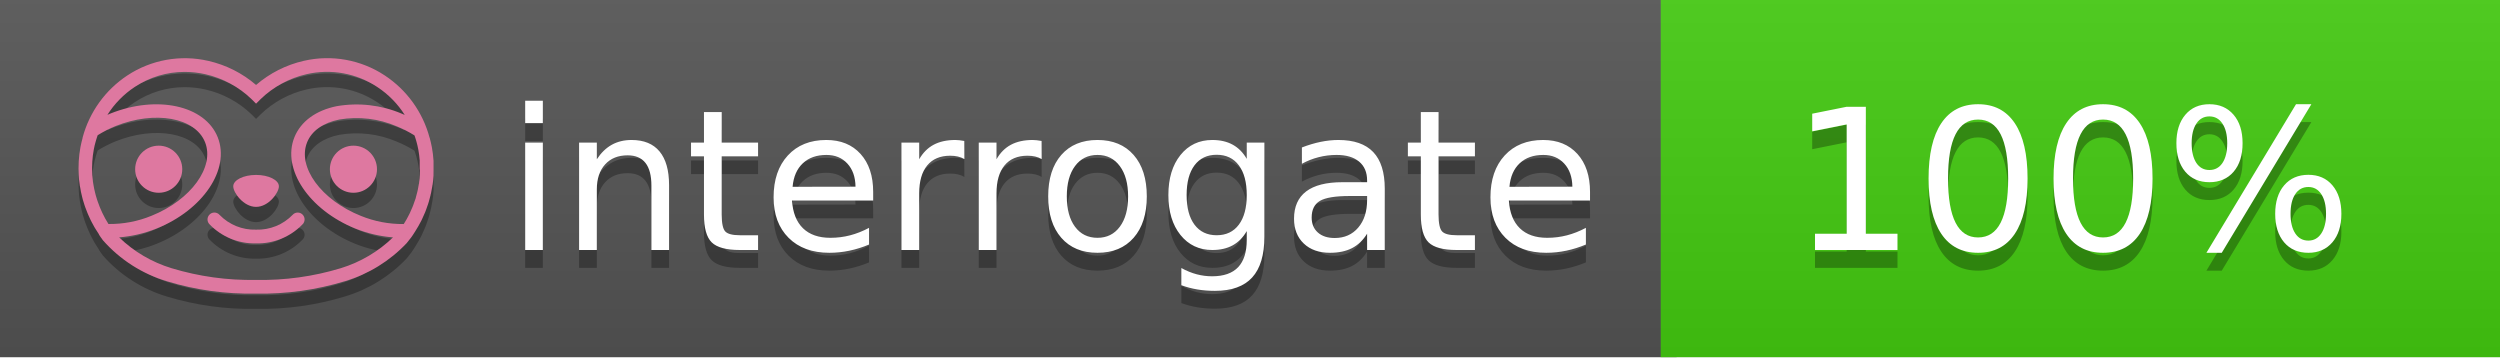
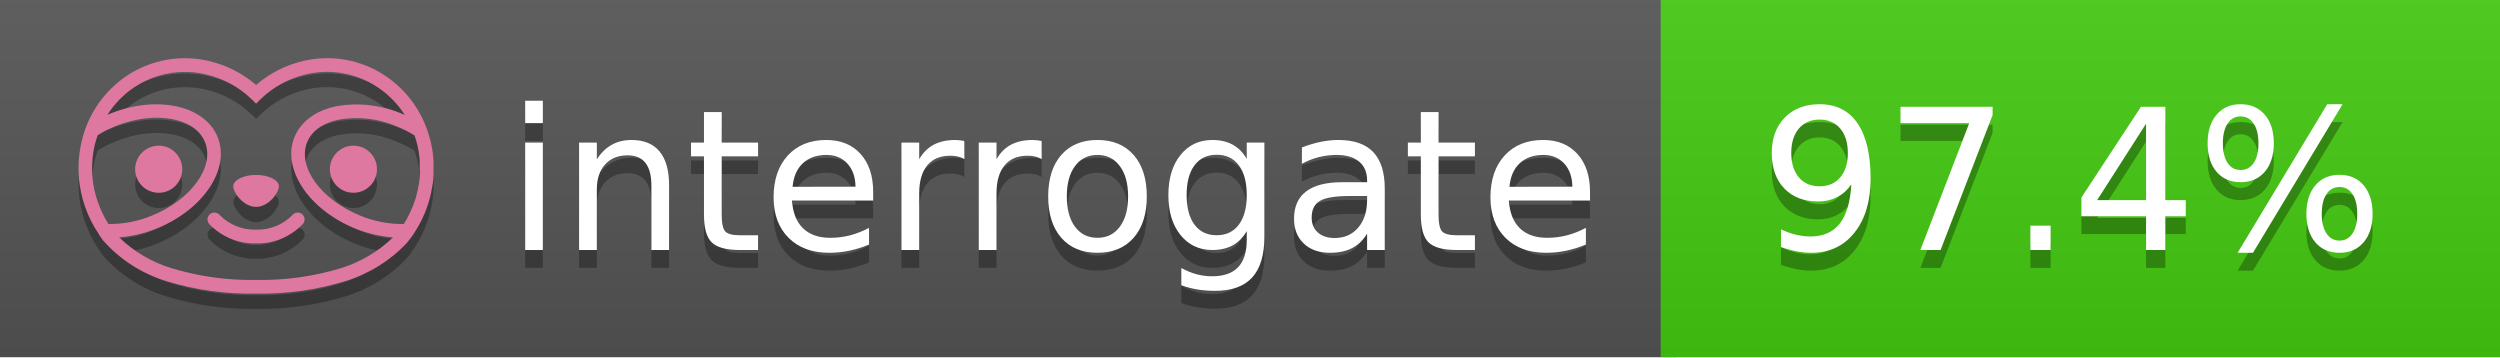
<svg xmlns="http://www.w3.org/2000/svg" width="140" height="20" viewBox="0 0 140 20" version="1.1" xml:space="preserve" style="fill-rule:evenodd;clip-rule:evenodd;stroke-linejoin:round;stroke-miterlimit:2;">
  <g transform="matrix(1,0,0,1,22,0)">
    <g id="backgrounds" transform="matrix(1.32789,0,0,1,-22.3892,0)">
      <rect x="0" y="0" width="71" height="20" style="fill:rgb(85,85,85);" />
    </g>
    <rect x="71" y="0" width="47" height="20" data-interrogate="color" style="fill:#4c1" />
    <g transform="matrix(1.19746,0,0,1,-22.3744,-4.85723e-16)">
      <rect x="0" y="0" width="118" height="20" style="fill:url(#_Linear1);" />
    </g>
  </g>
  <g fill="#fff" text-anchor="middle" font-family="DejaVu Sans,Verdana,Geneva,sans-serif" font-size="110">
    <text x="590" y="150" fill="#010101" fill-opacity=".3" transform="scale(.1)" textLength="610">interrogate</text>
    <text x="590" y="140" transform="scale(.1)" textLength="610">interrogate</text>
-     <text x="1160" y="150" fill="#010101" fill-opacity=".3" transform="scale(.1)" textLength="330" data-interrogate="result">100%</text>
-     <text x="1160" y="140" transform="scale(.1)" textLength="330" data-interrogate="result">100%</text>
+     <text x="1160" y="150" fill="#010101" fill-opacity=".3" transform="scale(.1)" textLength="370" data-interrogate="result">97.4%</text>
+     <text x="1160" y="140" transform="scale(.1)" textLength="370" data-interrogate="result">97.4%</text>
  </g>
  <g id="logo-shadow" transform="matrix(0.854876,0,0,0.854876,-6.73514,1.732)">
    <g transform="matrix(0.299012,0,0,0.299012,9.70229,-6.68582)">
      <path d="M50,64.25C52.76,64.25 55,61.13 55,59.75C55,58.37 52.76,57.25 50,57.25C47.24,57.25 45,58.37 45,59.75C45,61.13 47.24,64.25 50,64.25Z" style="fill:rgb(1,1,1);fill-opacity:0.3;fill-rule:nonzero;" />
    </g>
    <g transform="matrix(0.299012,0,0,0.299012,9.70229,-6.68582)">
      <path d="M88,49.05C86.506,43.475 83.018,38.638 78.2,35.46C72.969,32.002 66.539,30.844 60.43,32.26C56.576,33.145 52.995,34.958 50,37.54C46.998,34.958 43.411,33.149 39.55,32.27C33.441,30.853 27.011,32.011 21.78,35.47C16.97,38.652 13.489,43.489 12,49.06L12,49.13C11.82,49.79 11.66,50.46 11.53,51.13C11.146,53.207 11.021,55.323 11.16,57.43C11.16,58.03 11.26,58.63 11.34,59.23C11.34,59.51 11.43,59.79 11.48,60.07C11.53,60.35 11.58,60.68 11.64,60.98C11.7,61.28 11.8,61.69 11.89,62.05C11.98,62.41 11.99,62.47 12.05,62.68C12.16,63.07 12.28,63.46 12.41,63.84L12.58,64.34C12.72,64.74 12.88,65.14 13.04,65.53L13.23,65.98C13.403,66.373 13.583,66.767 13.77,67.16L13.99,67.59C14.19,67.97 14.39,68.35 14.61,68.73L14.87,69.15C15.1,69.52 15.33,69.89 15.58,70.26L15.58,70.32L15.99,70.93C16.14,71.14 16.29,71.36 16.45,71.57C20.206,75.83 25.086,78.95 30.53,80.57C36.839,82.48 43.41,83.385 50,83.25C56.599,83.374 63.177,82.456 69.49,80.53C74.644,78.978 79.303,76.102 83,72.19C83.34,71.78 83.65,71.35 84,70.92L84.18,70.66L84.33,70.44L84.41,70.32C84.55,70.12 84.67,69.9 84.81,69.7C85.07,69.3 85.32,68.89 85.55,68.48C85.78,68.07 86.02,67.65 86.23,67.22C86.31,67.05 86.39,66.88 86.47,66.7C86.67,66.28 86.85,65.87 87.03,65.44L87.23,64.92C87.397,64.487 87.55,64.05 87.69,63.61L87.85,63.09C87.98,62.64 88.1,62.19 88.21,61.74C88.21,61.57 88.3,61.39 88.33,61.22C88.43,60.75 88.52,60.22 88.6,59.79C88.6,59.64 88.66,59.49 88.68,59.33C88.77,58.71 88.84,58.08 88.88,57.45L88.88,54.17C88.817,53.164 88.693,52.162 88.51,51.17C88.38,50.5 88.23,49.84 88.05,49.17L88,49.05ZM85.89,56.44L85.89,57.23C85.89,57.78 85.79,58.32 85.72,58.86C85.72,59.01 85.72,59.15 85.65,59.3C85.59,59.7 85.51,60.11 85.43,60.51L85.32,60.99C85.23,61.38 85.12,61.77 85.01,62.16C85.01,62.31 84.93,62.46 84.88,62.6C84.74,63.04 84.59,63.47 84.42,63.9L84.27,64.28C84.1,64.71 83.91,65.14 83.71,65.56C83.51,65.98 83.43,66.12 83.28,66.4L83.01,66.91C82.83,67.223 82.643,67.537 82.45,67.85L82.35,68.01C79.121,68.047 75.918,67.434 72.93,66.21C64.27,62.74 59,55.52 61.18,50.11C62.18,47.6 64.7,45.82 68.26,45.11C72.489,44.395 76.835,44.908 80.78,46.59C82.141,47.144 83.453,47.813 84.7,48.59C84.76,48.76 84.82,48.93 84.88,49.1C84.94,49.27 85.05,49.63 85.12,49.9C85.28,50.5 85.44,51.1 85.55,51.73C85.691,52.507 85.792,53.292 85.85,54.08L85.85,55.89C85.85,56.12 85.91,56.25 85.91,56.45L85.89,56.44ZM17.66,68C16.668,66.435 15.869,64.756 15.28,63L15.17,62.68C15.06,62.35 14.96,62.01 14.87,61.68C14.823,61.493 14.777,61.31 14.73,61.13C14.66,60.84 14.59,60.55 14.53,60.27C14.47,59.99 14.43,59.72 14.38,59.44C14.33,59.16 14.3,59 14.27,58.78C14.2,58.27 14.15,57.78 14.11,57.23L14.11,57.03C14.008,55.236 14.122,53.437 14.45,51.67C14.56,51.06 14.71,50.46 14.88,49.87C14.96,49.59 15.04,49.32 15.13,49.05C15.22,48.78 15.24,48.72 15.3,48.55C16.548,47.774 17.859,47.105 19.22,46.55C27.86,43.09 36.65,44.67 38.82,50.08C40.99,55.49 35.73,62.74 27.09,66.2C24.101,67.431 20.893,68.043 17.66,68ZM68.57,77.68C62.554,79.508 56.287,80.376 50,80.25C43.737,80.37 37.495,79.506 31.5,77.69C27.185,76.38 23.243,74.062 20,70.93C22.815,70.706 25.58,70.055 28.2,69C38.37,64.92 44.39,56 41.6,49C38.81,42 28.27,39.72 18.1,43.8L17.43,44.09C18.973,41.648 21.019,39.561 23.43,37.97C26.671,35.824 30.473,34.68 34.36,34.68C35.884,34.681 37.404,34.852 38.89,35.19C42.694,36.049 46.191,37.935 49,40.64L50,41.64L51,40.64C53.797,37.937 57.279,36.049 61.07,35.18C66.402,33.947 72.014,34.968 76.57,38C78.98,39.588 81.026,41.671 82.57,44.11L81.9,43.82C77.409,41.921 72.464,41.355 67.66,42.19C63.08,43.12 59.79,45.54 58.39,49.02C55.6,55.97 61.62,64.94 71.79,69.02C74.414,70.07 77.182,70.714 80,70.93C76.776,74.05 72.859,76.363 68.57,77.68Z" style="fill:rgb(1,1,1);fill-opacity:0.3;fill-rule:nonzero;" />
    </g>
    <g transform="matrix(0.299012,0,0,0.299012,9.70229,-6.68582)">
      <circle cx="71.33" cy="56" r="5.16" style="fill:rgb(1,1,1);fill-opacity:0.3;" />
    </g>
    <g transform="matrix(0.299012,0,0,0.299012,9.70229,-6.68582)">
      <circle cx="28.67" cy="56" r="5.16" style="fill:rgb(1,1,1);fill-opacity:0.3;" />
    </g>
    <g transform="matrix(0.299012,0,0,0.299012,9.70229,-6.68582)">
      <path d="M58,66C55.912,68.161 53.003,69.339 50,69.24C46.997,69.339 44.088,68.161 42,66C41.714,65.677 41.302,65.491 40.87,65.491C40.042,65.491 39.361,66.172 39.361,67C39.361,67.368 39.496,67.724 39.74,68C42.403,70.804 46.134,72.35 50,72.25C53.862,72.347 57.59,70.802 60.25,68C60.495,67.725 60.63,67.369 60.63,67C60.63,66.174 59.951,65.495 59.125,65.495C58.695,65.495 58.285,65.679 58,66Z" style="fill:rgb(1,1,1);fill-opacity:0.3;fill-rule:nonzero;" />
    </g>
  </g>
  <g id="logo-pink" transform="matrix(0.854876,0,0,0.854876,-6.73514,0.877124)">
    <g transform="matrix(0.299012,0,0,0.299012,9.70229,-6.68582)">
      <path d="M50,64.25C52.76,64.25 55,61.13 55,59.75C55,58.37 52.76,57.25 50,57.25C47.24,57.25 45,58.37 45,59.75C45,61.13 47.24,64.25 50,64.25Z" style="fill:rgb(222,120,160);fill-rule:nonzero;" />
    </g>
    <g transform="matrix(0.299012,0,0,0.299012,9.70229,-6.68582)">
      <path d="M88,49.05C86.506,43.475 83.018,38.638 78.2,35.46C72.969,32.002 66.539,30.844 60.43,32.26C56.576,33.145 52.995,34.958 50,37.54C46.998,34.958 43.411,33.149 39.55,32.27C33.441,30.853 27.011,32.011 21.78,35.47C16.97,38.652 13.489,43.489 12,49.06L12,49.13C11.82,49.79 11.66,50.46 11.53,51.13C11.146,53.207 11.021,55.323 11.16,57.43C11.16,58.03 11.26,58.63 11.34,59.23C11.34,59.51 11.43,59.79 11.48,60.07C11.53,60.35 11.58,60.68 11.64,60.98C11.7,61.28 11.8,61.69 11.89,62.05C11.98,62.41 11.99,62.47 12.05,62.68C12.16,63.07 12.28,63.46 12.41,63.84L12.58,64.34C12.72,64.74 12.88,65.14 13.04,65.53L13.23,65.98C13.403,66.373 13.583,66.767 13.77,67.16L13.99,67.59C14.19,67.97 14.39,68.35 14.61,68.73L14.87,69.15C15.1,69.52 15.33,69.89 15.58,70.26L15.58,70.32L15.99,70.93C16.14,71.14 16.29,71.36 16.45,71.57C20.206,75.83 25.086,78.95 30.53,80.57C36.839,82.48 43.41,83.385 50,83.25C56.599,83.374 63.177,82.456 69.49,80.53C74.644,78.978 79.303,76.102 83,72.19C83.34,71.78 83.65,71.35 84,70.92L84.18,70.66L84.33,70.44L84.41,70.32C84.55,70.12 84.67,69.9 84.81,69.7C85.07,69.3 85.32,68.89 85.55,68.48C85.78,68.07 86.02,67.65 86.23,67.22C86.31,67.05 86.39,66.88 86.47,66.7C86.67,66.28 86.85,65.87 87.03,65.44L87.23,64.92C87.397,64.487 87.55,64.05 87.69,63.61L87.85,63.09C87.98,62.64 88.1,62.19 88.21,61.74C88.21,61.57 88.3,61.39 88.33,61.22C88.43,60.75 88.52,60.22 88.6,59.79C88.6,59.64 88.66,59.49 88.68,59.33C88.77,58.71 88.84,58.08 88.88,57.45L88.88,54.17C88.817,53.164 88.693,52.162 88.51,51.17C88.38,50.5 88.23,49.84 88.05,49.17L88,49.05ZM85.89,56.44L85.89,57.23C85.89,57.78 85.79,58.32 85.72,58.86C85.72,59.01 85.72,59.15 85.65,59.3C85.59,59.7 85.51,60.11 85.43,60.51L85.32,60.99C85.23,61.38 85.12,61.77 85.01,62.16C85.01,62.31 84.93,62.46 84.88,62.6C84.74,63.04 84.59,63.47 84.42,63.9L84.27,64.28C84.1,64.71 83.91,65.14 83.71,65.56C83.51,65.98 83.43,66.12 83.28,66.4L83.01,66.91C82.83,67.223 82.643,67.537 82.45,67.85L82.35,68.01C79.121,68.047 75.918,67.434 72.93,66.21C64.27,62.74 59,55.52 61.18,50.11C62.18,47.6 64.7,45.82 68.26,45.11C72.489,44.395 76.835,44.908 80.78,46.59C82.141,47.144 83.453,47.813 84.7,48.59C84.76,48.76 84.82,48.93 84.88,49.1C84.94,49.27 85.05,49.63 85.12,49.9C85.28,50.5 85.44,51.1 85.55,51.73C85.691,52.507 85.792,53.292 85.85,54.08L85.85,55.89C85.85,56.12 85.91,56.25 85.91,56.45L85.89,56.44ZM17.66,68C16.668,66.435 15.869,64.756 15.28,63L15.17,62.68C15.06,62.35 14.96,62.01 14.87,61.68C14.823,61.493 14.777,61.31 14.73,61.13C14.66,60.84 14.59,60.55 14.53,60.27C14.47,59.99 14.43,59.72 14.38,59.44C14.33,59.16 14.3,59 14.27,58.78C14.2,58.27 14.15,57.78 14.11,57.23L14.11,57.03C14.008,55.236 14.122,53.437 14.45,51.67C14.56,51.06 14.71,50.46 14.88,49.87C14.96,49.59 15.04,49.32 15.13,49.05C15.22,48.78 15.24,48.72 15.3,48.55C16.548,47.774 17.859,47.105 19.22,46.55C27.86,43.09 36.65,44.67 38.82,50.08C40.99,55.49 35.73,62.74 27.09,66.2C24.101,67.431 20.893,68.043 17.66,68ZM68.57,77.68C62.554,79.508 56.287,80.376 50,80.25C43.737,80.37 37.495,79.506 31.5,77.69C27.185,76.38 23.243,74.062 20,70.93C22.815,70.706 25.58,70.055 28.2,69C38.37,64.92 44.39,56 41.6,49C38.81,42 28.27,39.72 18.1,43.8L17.43,44.09C18.973,41.648 21.019,39.561 23.43,37.97C26.671,35.824 30.473,34.68 34.36,34.68C35.884,34.681 37.404,34.852 38.89,35.19C42.694,36.049 46.191,37.935 49,40.64L50,41.64L51,40.64C53.797,37.937 57.279,36.049 61.07,35.18C66.402,33.947 72.014,34.968 76.57,38C78.98,39.588 81.026,41.671 82.57,44.11L81.9,43.82C77.409,41.921 72.464,41.355 67.66,42.19C63.08,43.12 59.79,45.54 58.39,49.02C55.6,55.97 61.62,64.94 71.79,69.02C74.414,70.07 77.182,70.714 80,70.93C76.776,74.05 72.859,76.363 68.57,77.68Z" style="fill:rgb(222,120,160);fill-rule:nonzero;" />
    </g>
    <g transform="matrix(0.299012,0,0,0.299012,9.70229,-6.68582)">
      <circle cx="71.33" cy="56" r="5.16" style="fill:rgb(222,120,160);" />
    </g>
    <g transform="matrix(0.299012,0,0,0.299012,9.70229,-6.68582)">
      <circle cx="28.67" cy="56" r="5.16" style="fill:rgb(222,120,160);" />
    </g>
    <g transform="matrix(0.299012,0,0,0.299012,9.70229,-6.68582)">
      <path d="M58,66C55.912,68.161 53.003,69.339 50,69.24C46.997,69.339 44.088,68.161 42,66C41.714,65.677 41.302,65.491 40.87,65.491C40.042,65.491 39.361,66.172 39.361,67C39.361,67.368 39.496,67.724 39.74,68C42.403,70.804 46.134,72.35 50,72.25C53.862,72.347 57.59,70.802 60.25,68C60.495,67.725 60.63,67.369 60.63,67C60.63,66.174 59.951,65.495 59.125,65.495C58.695,65.495 58.285,65.679 58,66Z" style="fill:rgb(222,120,160);fill-rule:nonzero;" />
    </g>
  </g>
  <defs>
    <linearGradient id="_Linear1" x1="0" y1="0" x2="1" y2="0" gradientUnits="userSpaceOnUse" gradientTransform="matrix(1.22465e-15,20,-20,1.22465e-15,0,0)">
      <stop offset="0" style="stop-color:rgb(187,187,187);stop-opacity:0.1" />
      <stop offset="1" style="stop-color:black;stop-opacity:0.1" />
    </linearGradient>
  </defs>
</svg>
